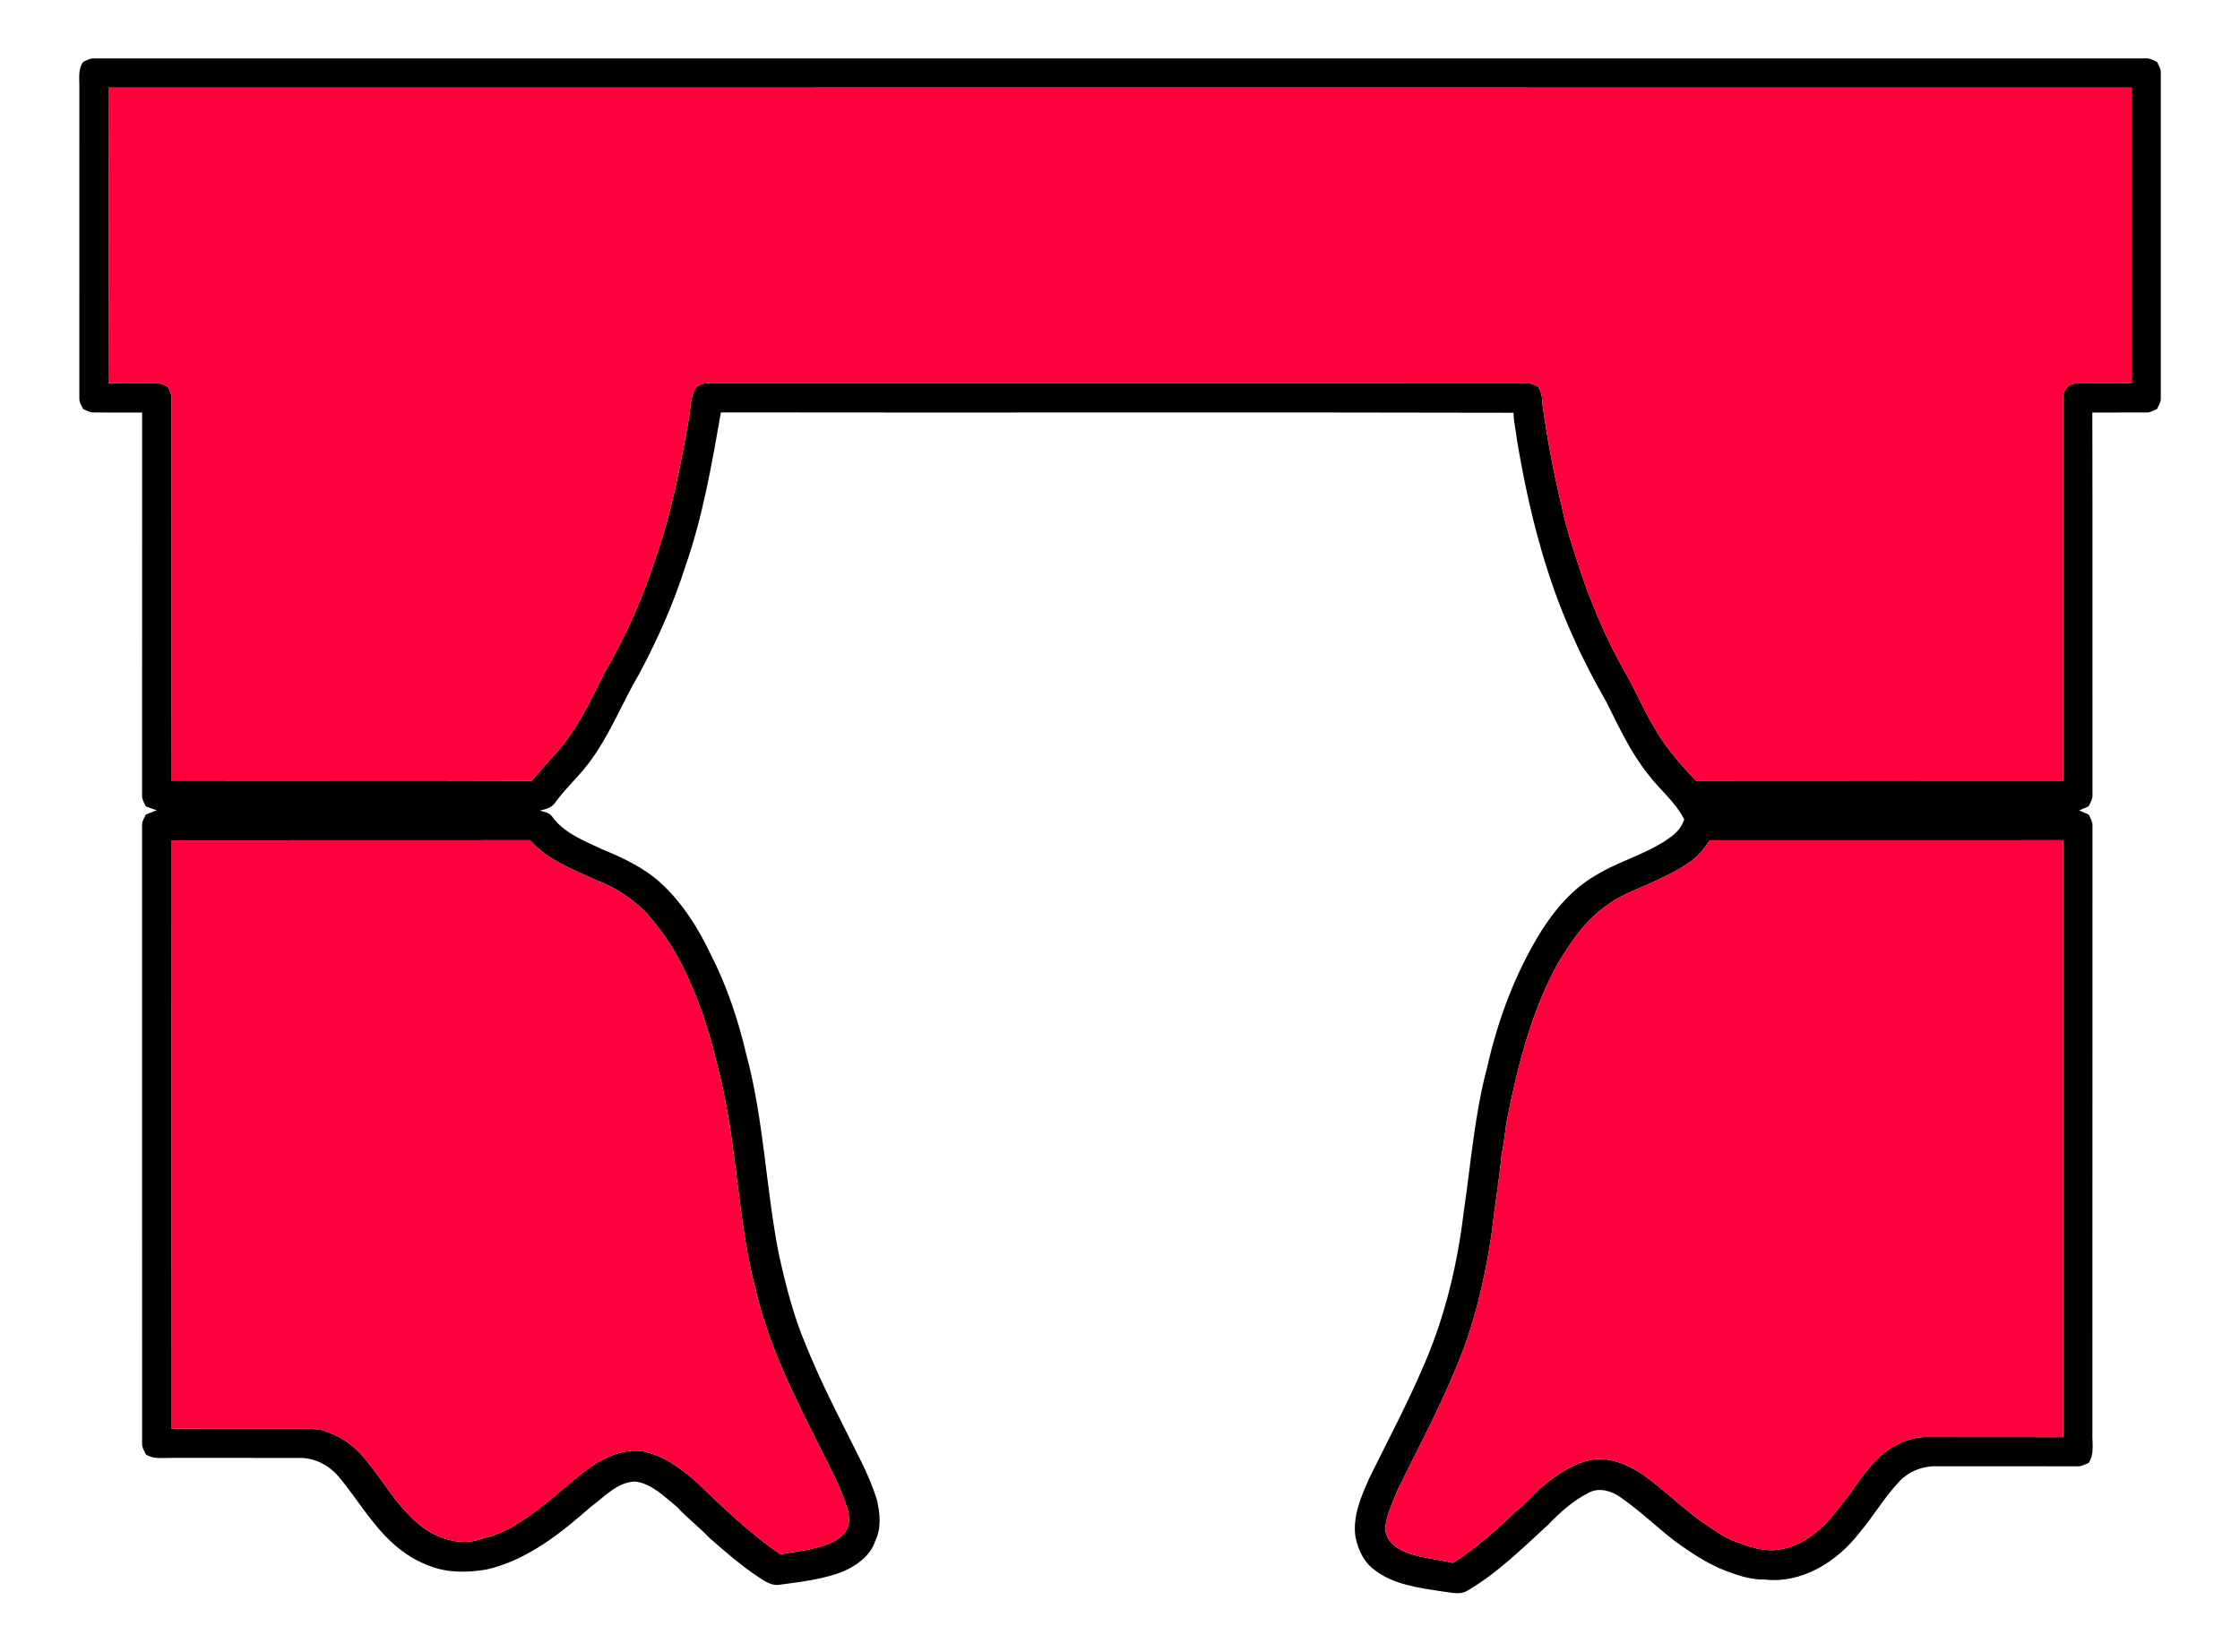
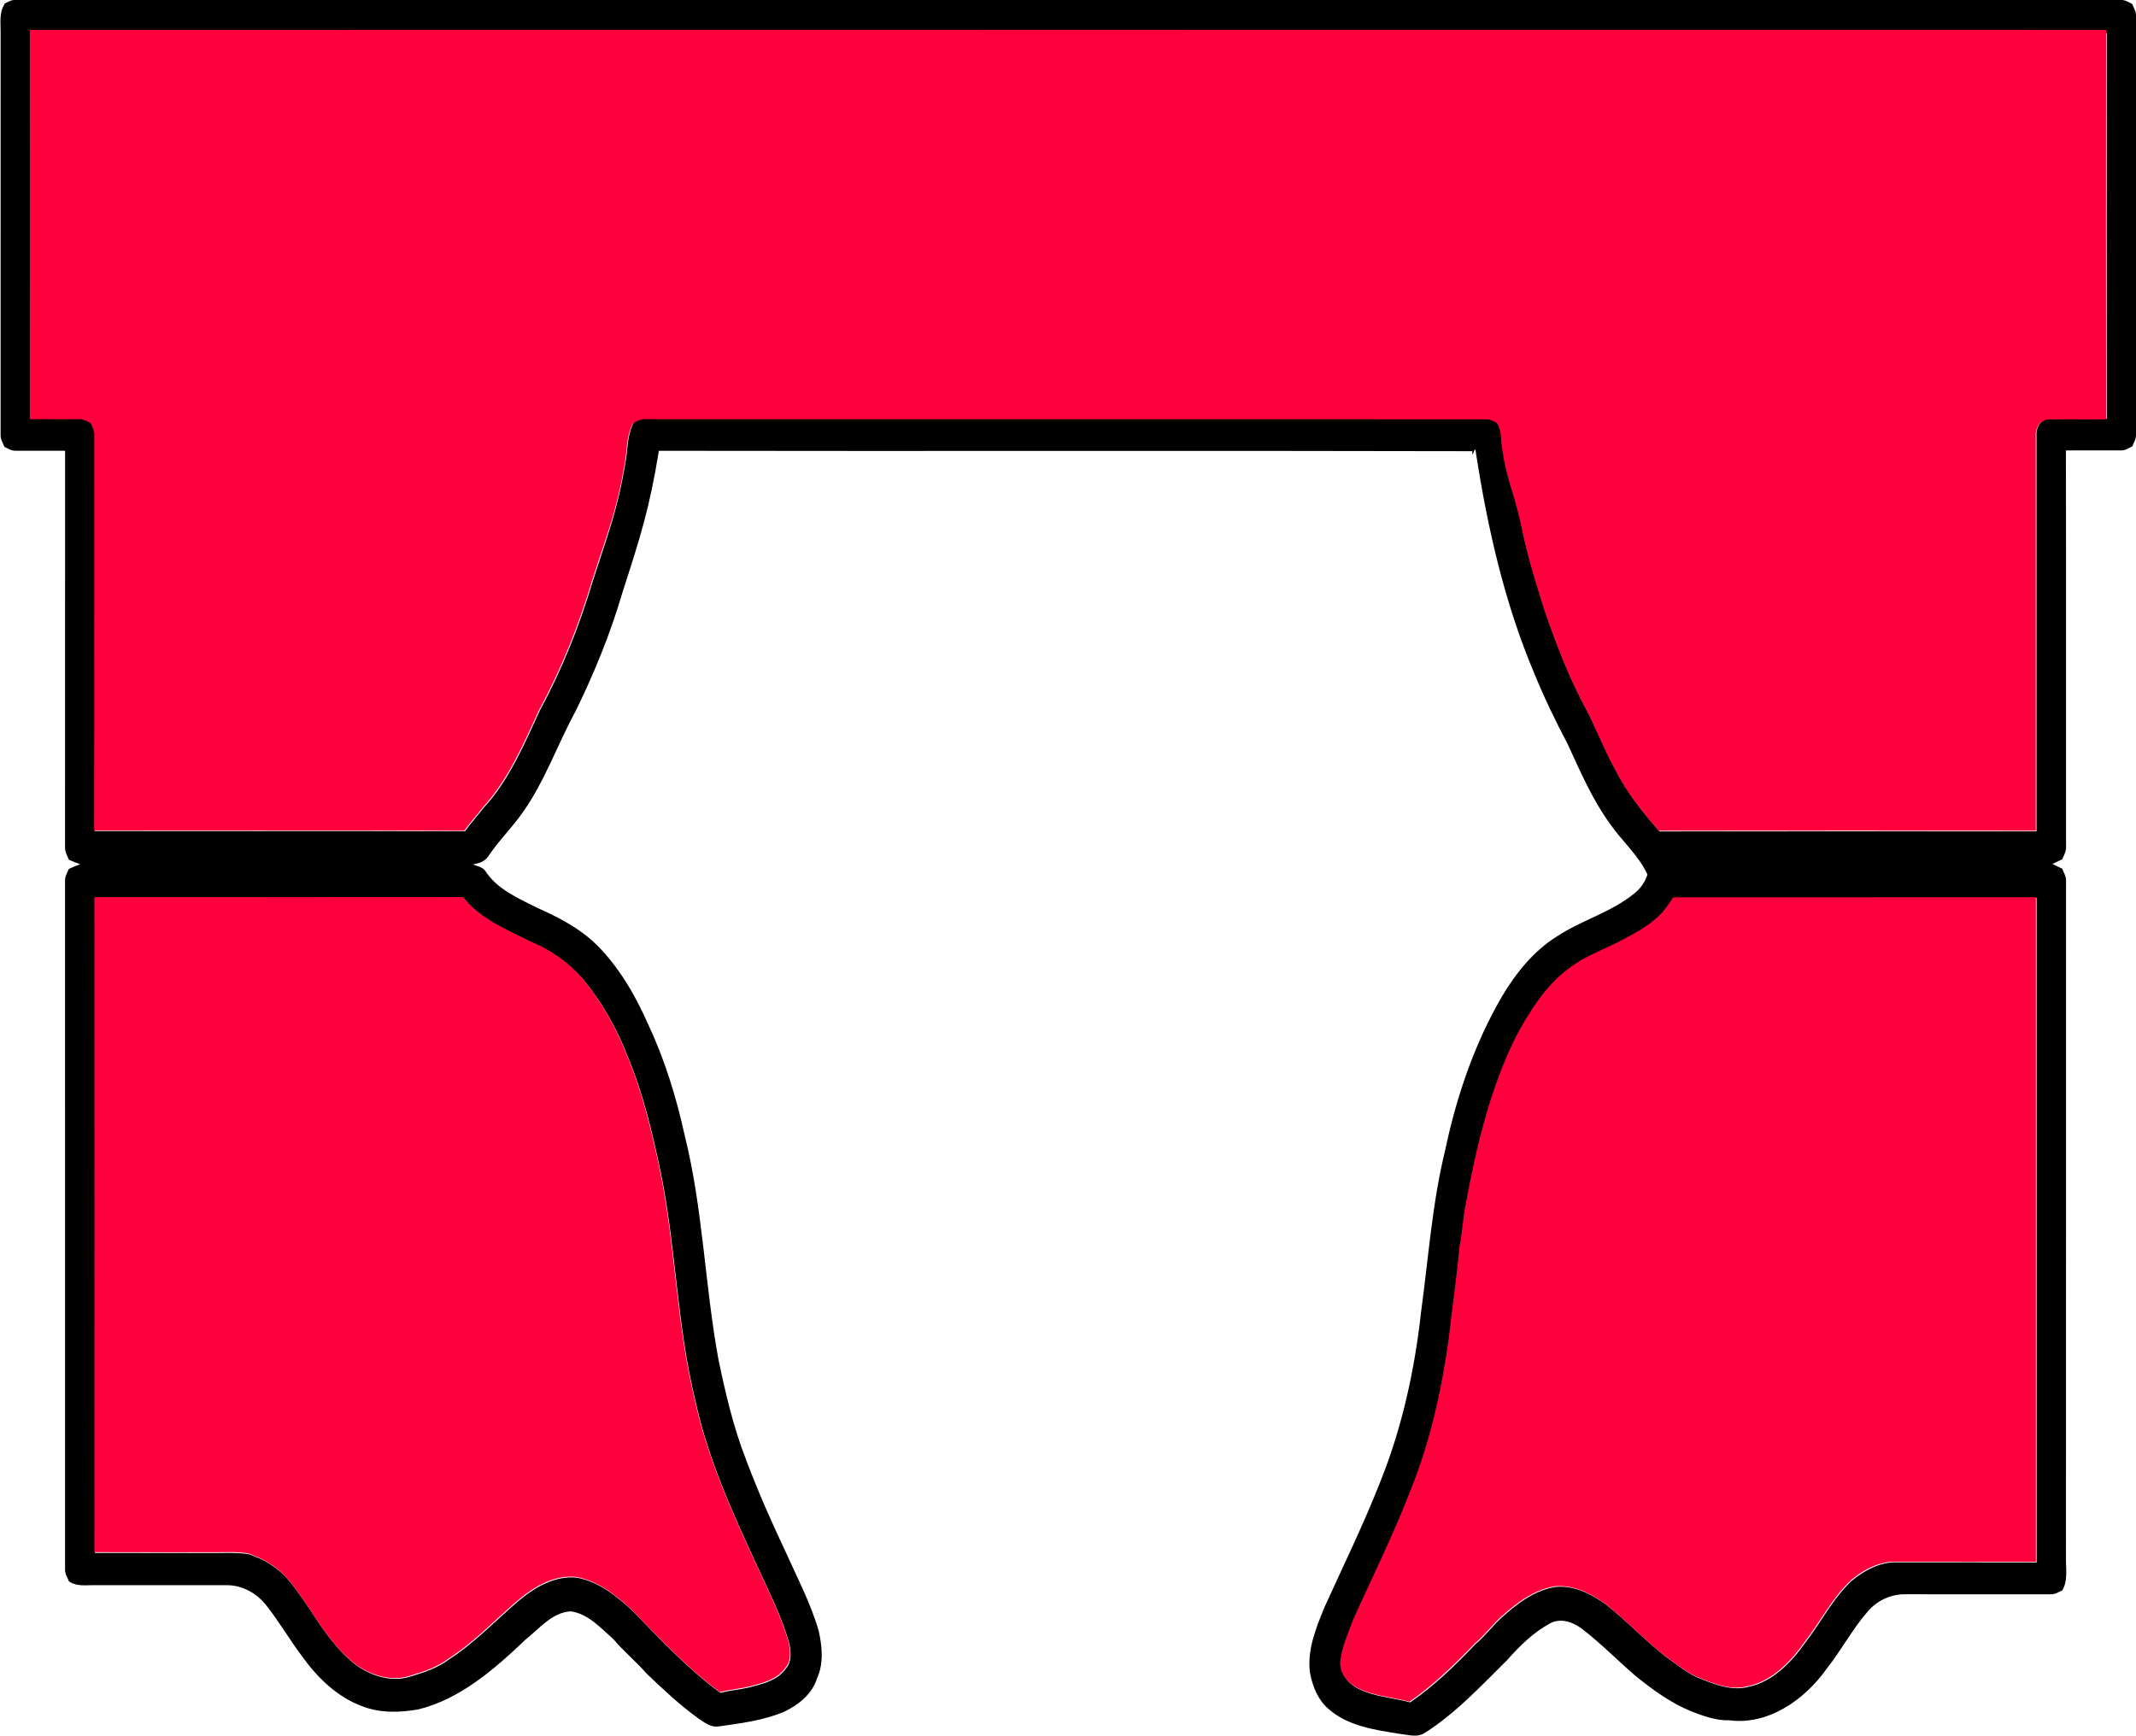
- <svg xmlns="http://www.w3.org/2000/svg" version="1.1" id="Layer_1" x="0px" y="0px" viewBox="167.376 219.392 1071.185 789.925" enable-background="new 167.376 219.392 1071.185 789.925" xml:space="preserve">
-   <g>
-     <path d="M207.11,249c1.58-0.67,3.1-1.69,4.88-1.67c327.35,0,654.7-0.01,982.05,0c1.76-0.02,3.28,1.02,4.86,1.69   c0.68,1.58,1.8,3.1,1.78,4.9c0,52.03-0.01,104.06,0,156.09c0.04,1.82-1.08,3.36-1.77,4.96   c-1.57,0.66-3.08,1.71-4.82,1.7c-8.72,0.05-17.43-0.04-26.14,0.02c0.15,60.78-0.01,121.57,0.07,182.35   c0.22,2.18-0.86,4.11-1.83,5.98c-1.52,0.64-3.05,1.3-4.54,1.98c1.49,0.66,3.03,1.33,4.56,1.98   c0.7,1.6,1.78,3.15,1.81,4.97c-0.08,97.02,0.04,194.04-0.04,291.06c-0.14,4.7,1.04,9.85-1.77,14.03   c-1.7,0.7-3.35,1.72-5.24,1.64c-22.65-0.02-45.3,0.01-67.95-0.02c-6.65-0.06-13.22,2.67-17.68,7.62   c-7.05,7.47-12.17,16.5-18.85,24.28c-10.6,13.79-27.55,24.41-45.47,22.26c-6.18,0.16-12.11-1.81-17.83-3.92   c-9.43-3.58-17.84-9.26-25.9-15.22c-8.5-6.76-16.41-14.26-25.35-20.46c-4.25-2.84-9.92-4.48-14.71-1.97   c-7.45,3.77-13.82,9.43-19.56,15.43c-12.25,11.17-24.15,23.06-38.57,31.49c-3.69,2.25-8.09,0.76-12.05,0.35   c-11.36-1.75-23.62-3.22-32.88-10.66c-4.82-3.7-7.33-9.47-8.58-15.26c-1.53-9.95,2.71-19.46,6.63-28.34   c8.82-17.94,18.25-35.6,26.09-54.01c10.11-23.22,16.03-48.14,19.03-73.23c3.44-23.12,5.16-46.57,11.22-69.22   c5.26-23.16,13.68-45.79,26.39-65.92c6.54-10.17,14.76-19.58,25.3-25.71c11.78-7.29,25.75-10.5,36.82-19.01   c2.61-2.03,4.69-4.7,5.71-7.87c-4.25-8.4-11.82-14.3-17.39-21.72c-8.22-10.38-13.85-22.46-19.73-34.24   c-5.76-10.1-11.18-20.41-15.89-31.05c-13.6-29.88-21.53-61.94-26.92-94.22c-0.49-4.44-1.63-8.79-1.69-13.26   c-126.34-0.33-252.69,0.03-379.04-0.18c-4.33,24.76-8.65,49.74-16.96,73.57c-5.63,17.68-13.17,34.71-21.89,51.08   c-8.49,14.32-14.39,30.17-24.62,43.45c-5.02,6.61-11.27,12.18-16.09,18.94c-1.66,2.18-4.44,2.87-7,3.35   c1.91,0.73,4.28,0.95,5.65,2.66c5.72,8.14,15.42,11.8,24.09,15.9c9.97,4.1,19.99,8.76,28.03,16.11   c10.28,9.46,17.9,21.49,23.87,34.04c7.72,15.12,13.15,31.33,17.02,47.83c8.47,31.32,9.35,63.99,15.61,95.73   c3.3,14.87,7.07,29.73,13.05,43.77c5.41,13.28,11.64,26.2,18.14,38.98c5.47,11.26,11.77,22.2,15.57,34.19   c1.64,6.67,2.42,14.06-0.77,20.42c-2.31,6.9-8.7,11.41-15.07,14.28c-9.81,3.88-20.38,5.03-30.74,6.43   c-3.7,0.59-6.8-1.72-9.73-3.56c-8.53-5.66-16.3-12.37-23.95-19.14c-4.86-5.17-10.57-9.41-15.34-14.66   c-6-4.86-11.97-11.04-19.98-12.05c-8.56,0.38-14.57,7.34-21.04,12.08c-14.62,12.83-30.52,25.59-49.91,30.02   c-8.86,1.51-18.22,1.69-26.76-1.52c-11.15-3.9-20.31-11.96-27.45-21.18c-5.92-7.22-10.88-15.19-17.01-22.24   c-4.47-5.11-10.95-8.32-17.78-8.42c-20.69-0.02-41.38,0-62.08-0.01c-4.01-0.06-8.32,0.69-11.87-1.68   c-0.7-1.59-1.82-3.11-1.78-4.9c0-98.72,0-197.44-0.01-296.15c-0.03-1.81,1.08-3.34,1.76-4.93c1.76-0.74,3.52-1.47,5.33-2.09   c-1.81-0.51-3.57-1.18-5.31-1.88c-0.69-1.64-1.83-3.2-1.78-5.04c0.02-61.11-0.01-122.21,0.02-183.31   c-7.77-0.05-15.54,0.02-23.31-0.02c-1.78,0.02-3.31-0.99-4.9-1.65c-0.71-1.62-1.88-3.17-1.81-5.02c0.01-49.67,0-99.33,0.01-149   C205.39,256.93,204.59,252.55,207.11,249 M219.23,261.31c0.08,47.12,0.08,94.25-0.01,141.38c7.6,0.07,15.2,0.01,22.8,0.02   c2.03-0.18,3.85,0.79,5.61,1.67c0.85,1.76,1.87,3.56,1.68,5.61c-0.1,60.9,0.05,121.8-0.08,182.71   c57.48,0.12,114.96-0.11,172.44,0.11c2.79-3.59,5.98-6.81,8.88-10.28c11.73-11.83,18.79-27.16,26.14-41.87   c10.27-17.46,18.36-36.15,24.56-55.42c7.28-20.89,11.43-42.68,15.35-64.4c1.02-5.53,0.67-11.54,3.8-16.45   c1.75-0.91,3.56-1.86,5.61-1.68c130.71,0.04,261.42-0.02,392.13,0.03c1.68-0.06,3.13,0.91,4.66,1.5c1.79,2.55,2.1,5.6,2.21,8.63   c2.2,16.11,5.22,32.12,9.02,47.92c2.66,12.95,7.01,25.47,11.25,37.97c5.31,14.14,11.16,28.15,18.76,41.23   c5,8.56,8.7,17.81,13.83,26.3c5.35,9.89,12.83,18.39,20.53,26.47c58.53-0.07,117.07-0.05,175.6-0.01   c0-60.94,0.01-121.89,0-182.83c-0.3-3.48,2.27-7.03,5.92-7.14c8.95-0.17,17.9,0.03,26.86-0.09   c-0.09-47.13-0.09-94.26-0.01-141.39C864.26,261.26,541.74,261.26,219.23,261.31 M249.23,621.3c0.08,93.8,0.08,187.6,0,281.39   c18.92,0.07,37.84,0.01,56.76,0.03c5.15,0.05,10.35-0.32,15.44,0.66c3.59,1.3,7.22,2.59,10.41,4.74   c7.45,4.41,12.27,11.81,17.39,18.56c6.42,9.04,13.05,18.31,22.35,24.63c7.36,4.59,16.69,7.1,25.17,4.35   c6.14-1.69,12.33-3.63,17.6-7.29c11.89-7.08,21.78-16.83,32.62-25.29c7.61-5.85,16.95-10.72,26.83-9.73   c10.16,1.63,18.68,7.95,26.3,14.5c12.86,12.39,25.78,24.89,40.6,35c5.03-1.28,10.28-1.46,15.3-2.83c5.56-1.35,11.7-2.88,15.31-7.73   c2.59-2.74,2.23-6.8,1.62-10.21c-3.51-11.91-9.72-22.74-15.14-33.83c-11.57-23-23.08-46.35-28.94-71.56   c-8.47-31.92-8.82-65.31-15.99-97.49c-3.85-16.9-8.15-33.84-15.37-49.68c-5.18-12.32-12.29-23.9-21.32-33.77   c-6.59-6.77-14.72-12.01-23.55-15.34c-11.2-5.17-23.42-9.63-31.75-19.16C363.66,621.34,306.44,621.22,249.23,621.3    M983.42,623.54c-5.43,8.15-14.6,12.44-23.12,16.58c-8.09,3.93-16.86,6.6-24.17,12.01c-10.38,7.06-17.57,17.66-23.92,28.27   c-12.36,22.57-18.77,47.71-23.8,72.76c-1.38,6.09-1.55,12.36-2.95,18.44c-1.25,12.99-3.43,25.85-4.92,38.81   c-3.37,22.32-8.69,44.51-17.75,65.24c-7.95,19.16-17.87,37.41-26.93,56.06c-2.23,5.6-5.09,11.12-5.87,17.16   c-0.91,5.16,3,9.63,7.3,11.84c7.77,3.82,16.61,4.15,24.89,6.18c11.18-7.08,21.07-16.02,30.58-25.15c4.52-3.43,7.97-8,12.39-11.53   c7.17-6.02,15.35-11.52,24.8-12.93c8.44-0.67,16.51,2.93,23.37,7.55c9.62,6.92,18.06,15.33,27.69,22.24   c5.54,3.62,10.84,7.88,17.23,9.94c6.73,2.47,13.98,4.94,21.22,3.24c11.24-2.07,20.11-10.26,26.8-19.08   c7.47-8.83,13.01-19.37,22-26.85c5.96-4.5,13.2-7.83,20.8-7.62c21.65,0.06,43.29-0.03,64.94,0.05c0-95.17,0-190.33,0-285.5   c-55.97,0.07-111.94,0-167.91,0.03C984.61,620.97,984.16,622.69,983.42,623.54z" />
-     <path fill="#FF003C" d="M219.23,261.31c322.51-0.05,645.03-0.05,967.54-0.01c-0.08,47.13-0.08,94.26,0.01,141.39   c-8.96,0.12-17.91-0.08-26.86,0.09c-3.65,0.11-6.22,3.66-5.92,7.14c0.01,60.94,0,121.89,0,182.83   c-58.53-0.04-117.07-0.06-175.6,0.01c-7.7-8.08-15.18-16.58-20.53-26.47c-5.13-8.49-8.83-17.74-13.83-26.3   c-7.6-13.08-13.45-27.09-18.76-41.23c-4.24-12.5-8.59-25.02-11.25-37.97c-3.8-15.8-6.82-31.81-9.02-47.92   c-0.11-3.03-0.42-6.08-2.21-8.63c-1.53-0.59-2.98-1.56-4.66-1.5c-130.71-0.05-261.42,0.01-392.13-0.03   c-2.05-0.18-3.86,0.77-5.61,1.68c-3.13,4.91-2.78,10.92-3.8,16.45c-3.92,21.72-8.07,43.51-15.35,64.4   c-6.2,19.27-14.29,37.96-24.56,55.42c-7.35,14.71-14.41,30.04-26.14,41.87c-2.9,3.47-6.09,6.69-8.88,10.28   c-57.48-0.22-114.96,0.01-172.44-0.11c0.13-60.91-0.02-121.81,0.08-182.71c0.19-2.05-0.83-3.85-1.68-5.61   c-1.76-0.88-3.58-1.85-5.61-1.67c-7.6-0.01-15.2,0.05-22.8-0.02C219.31,355.56,219.31,308.43,219.23,261.31z" />
-     <path fill="#FF003C" d="M249.23,621.3c57.21-0.08,114.43,0.04,171.64-0.05c8.33,9.53,20.55,13.99,31.75,19.16   c8.83,3.33,16.96,8.57,23.55,15.34c9.03,9.87,16.14,21.45,21.32,33.77c7.22,15.84,11.52,32.78,15.37,49.68   c7.17,32.18,7.52,65.57,15.99,97.49c5.86,25.21,17.37,48.56,28.94,71.56c5.42,11.09,11.63,21.92,15.14,33.83   c0.61,3.41,0.97,7.47-1.62,10.21c-3.61,4.85-9.75,6.38-15.31,7.73c-5.02,1.37-10.27,1.55-15.3,2.83   c-14.82-10.11-27.74-22.61-40.6-35c-7.62-6.55-16.14-12.87-26.3-14.5c-9.88-0.99-19.22,3.88-26.83,9.73   c-10.84,8.46-20.73,18.21-32.62,25.29c-5.27,3.66-11.46,5.6-17.6,7.29c-8.48,2.75-17.81,0.24-25.17-4.35   c-9.3-6.32-15.93-15.59-22.35-24.63c-5.12-6.75-9.94-14.15-17.39-18.56c-3.19-2.15-6.82-3.44-10.41-4.74   c-5.09-0.98-10.29-0.61-15.44-0.66c-18.92-0.02-37.84,0.04-56.76-0.03C249.31,808.9,249.31,715.1,249.23,621.3z" />
-     <path fill="#FF003C" d="M983.42,623.54c0.74-0.85,1.19-2.57,2.67-2.26c55.97-0.03,111.94,0.04,167.91-0.03   c0,95.17,0,190.33,0,285.5c-21.65-0.08-43.29,0.01-64.94-0.05c-7.6-0.21-14.84,3.12-20.8,7.62   c-8.99,7.48-14.53,18.02-22,26.85c-6.69,8.82-15.56,17.01-26.8,19.08c-7.24,1.7-14.49-0.77-21.22-3.24   c-6.39-2.06-11.69-6.32-17.23-9.94c-9.63-6.91-18.07-15.32-27.69-22.24c-6.86-4.62-14.93-8.22-23.37-7.55   c-9.45,1.41-17.63,6.91-24.8,12.93c-4.42,3.53-7.87,8.1-12.39,11.53c-9.51,9.13-19.4,18.07-30.58,25.15   c-8.28-2.03-17.12-2.36-24.89-6.18c-4.3-2.21-8.21-6.68-7.3-11.84c0.78-6.04,3.64-11.56,5.87-17.16   c9.06-18.65,18.98-36.9,26.93-56.06c9.06-20.73,14.38-42.92,17.75-65.24c1.49-12.96,3.67-25.82,4.92-38.81   c1.4-6.08,1.57-12.35,2.95-18.44c5.03-25.05,11.44-50.19,23.8-72.76c6.35-10.61,13.54-21.21,23.92-28.27   c7.31-5.41,16.08-8.08,24.17-12.01C968.82,635.98,977.99,631.69,983.42,623.54z" />
-   </g>
+ <svg xmlns="http://www.w3.org/2000/svg" version="1.1" id="Layer_1" x="0px" y="0px" viewBox="167.376 219.392 16 13" enable-background="new 167.376 219.392 1071.185 789.925" xml:space="preserve" width="16" height="13">
+   <defs id="defs15" />
+   <path id="path5" d="m 167.406,219.421 c 0.025,-0.012 0.05,-0.029 0.078,-0.029 5.262,0 10.523,-1.7e-4 15.785,0 0.028,-3.5e-4 0.053,0.018 0.078,0.029 0.011,0.028 0.029,0.054 0.029,0.086 0,0.907 -1.6e-4,2.236 0,3.143 6.5e-4,0.032 -0.017,0.059 -0.028,0.086 -0.025,0.011 -0.05,0.03 -0.077,0.03 -0.14,8.7e-4 -0.28,-7e-4 -0.42,3.5e-4 0.002,1.06 -1.6e-4,1.899 0.001,2.959 0.004,0.038 -0.014,0.072 -0.029,0.104 -0.024,0.011 -0.049,0.023 -0.073,0.035 0.024,0.011 0.049,0.023 0.073,0.035 0.011,0.028 0.029,0.055 0.029,0.087 -0.001,1.692 6.5e-4,3.383 -6.4e-4,5.075 -0.002,0.082 0.017,0.172 -0.028,0.245 -0.027,0.012 -0.054,0.03 -0.084,0.029 -0.364,-3.5e-4 -0.728,1.7e-4 -1.092,-3.5e-4 -0.107,-0.001 -0.212,0.046 -0.284,0.133 -0.113,0.13 -0.196,0.288 -0.303,0.423 -0.17,0.24 -0.443,0.426 -0.731,0.388 -0.099,0.003 -0.195,-0.032 -0.287,-0.068 -0.152,-0.062 -0.287,-0.161 -0.416,-0.265 -0.137,-0.118 -0.264,-0.249 -0.407,-0.357 -0.068,-0.05 -0.159,-0.078 -0.236,-0.034 -0.12,0.066 -0.222,0.164 -0.314,0.269 -0.197,0.195 -0.388,0.402 -0.62,0.549 -0.059,0.039 -0.13,0.013 -0.194,0.007 -0.183,-0.03 -0.38,-0.056 -0.528,-0.186 -0.077,-0.065 -0.118,-0.165 -0.138,-0.266 -0.025,-0.173 0.044,-0.339 0.107,-0.494 0.142,-0.313 0.293,-0.621 0.419,-0.942 0.163,-0.405 0.258,-0.839 0.306,-1.277 0.055,-0.403 0.083,-0.812 0.18,-1.207 0.085,-0.404 0.22,-0.798 0.424,-1.149 0.105,-0.177 0.237,-0.341 0.407,-0.448 0.189,-0.127 0.414,-0.183 0.592,-0.331 0.042,-0.035 0.075,-0.082 0.092,-0.137 -0.068,-0.146 -0.19,-0.249 -0.28,-0.379 -0.132,-0.181 -0.223,-0.392 -0.317,-0.597 -0.093,-0.176 -0.18,-0.356 -0.255,-0.541 -0.219,-0.521 -0.346,-1.08 -0.433,-1.643 -0.008,-0.077 -0.026,0.067 -0.027,-0.011 -2.031,-0.005 -4.062,5.2e-4 -6.093,-0.003 -0.07,0.432 -0.139,0.647 -0.273,1.062 -0.09,0.308 -0.212,0.605 -0.352,0.891 -0.136,0.25 -0.231,0.526 -0.396,0.758 -0.081,0.115 -0.181,0.212 -0.259,0.33 -0.027,0.038 -0.071,0.05 -0.113,0.058 0.031,0.013 0.069,0.017 0.091,0.046 0.092,0.142 0.248,0.206 0.387,0.277 0.16,0.071 0.321,0.153 0.451,0.281 0.165,0.165 0.288,0.375 0.384,0.594 0.124,0.264 0.211,0.546 0.274,0.834 0.136,0.546 0.15,1.116 0.251,1.669 0.053,0.259 0.114,0.518 0.21,0.763 0.087,0.232 0.187,0.457 0.292,0.68 0.088,0.196 0.189,0.387 0.25,0.596 0.026,0.116 0.039,0.245 -0.012,0.356 -0.037,0.12 -0.14,0.199 -0.242,0.249 -0.158,0.068 -0.328,0.088 -0.494,0.112 -0.059,0.01 -0.109,-0.03 -0.156,-0.062 -0.137,-0.099 -0.262,-0.216 -0.385,-0.334 -0.078,-0.09 -0.17,-0.164 -0.247,-0.256 -0.096,-0.085 -0.192,-0.193 -0.321,-0.21 -0.138,0.007 -0.234,0.128 -0.338,0.211 -0.235,0.224 -0.491,0.446 -0.802,0.523 -0.142,0.026 -0.293,0.029 -0.43,-0.026 -0.179,-0.068 -0.326,-0.209 -0.441,-0.369 -0.095,-0.126 -0.175,-0.265 -0.273,-0.388 -0.072,-0.089 -0.176,-0.145 -0.286,-0.147 -0.333,-3.5e-4 -0.665,0 -0.998,-1.7e-4 -0.065,-0.001 -0.134,0.012 -0.191,-0.029 -0.011,-0.028 -0.029,-0.054 -0.029,-0.086 0,-1.721 0,-3.443 -1.6e-4,-5.164 -4.8e-4,-0.032 0.017,-0.058 0.028,-0.086 0.028,-0.013 0.057,-0.026 0.086,-0.036 -0.029,-0.009 -0.057,-0.021 -0.085,-0.033 -0.011,-0.029 -0.029,-0.056 -0.029,-0.088 3.2e-4,-1.066 -1.6e-4,-1.91 3.2e-4,-2.976 -0.125,-8.8e-4 -0.25,3.4e-4 -0.375,-3.5e-4 -0.029,3.5e-4 -0.053,-0.017 -0.079,-0.029 -0.011,-0.028 -0.03,-0.055 -0.029,-0.087 1.6e-4,-0.866 0,-2.153 1.6e-4,-3.019 9.7e-4,-0.071 -0.012,-0.147 0.029,-0.209 m 0.195,0.215 c 0.001,0.822 0.001,2.065 -1.6e-4,2.886 0.122,0.001 0.244,1.7e-4 0.366,3.4e-4 0.033,-0.003 0.062,0.014 0.09,0.029 0.014,0.031 0.03,0.062 0.027,0.098 -0.002,1.062 8.1e-4,1.903 -0.001,2.965 0.924,0.002 1.848,-0.002 2.772,0.002 0.045,-0.063 0.096,-0.119 0.143,-0.179 0.189,-0.206 0.302,-0.474 0.42,-0.73 0.165,-0.304 0.295,-0.63 0.395,-0.966 0.117,-0.364 0.184,-0.524 0.247,-0.902 0.016,-0.096 0.011,-0.201 0.061,-0.287 0.028,-0.016 0.057,-0.032 0.09,-0.029 2.101,7e-4 4.202,-3.4e-4 6.303,5.2e-4 0.027,-0.001 0.05,0.016 0.075,0.026 0.029,0.044 0.034,0.098 0.035,0.15 0.035,0.281 0.084,0.339 0.145,0.615 0.043,0.226 0.113,0.444 0.181,0.662 0.085,0.247 0.179,0.491 0.302,0.719 0.08,0.149 0.14,0.311 0.222,0.459 0.086,0.172 0.206,0.321 0.33,0.462 0.941,-0.001 1.882,-8.7e-4 2.823,-1.7e-4 0,-1.063 1.6e-4,-1.905 0,-2.967 -0.005,-0.061 0.036,-0.123 0.095,-0.124 0.144,-0.003 0.288,5.2e-4 0.432,-10e-4 -0.001,-0.822 -0.001,-2.065 -1.6e-4,-2.887 -5.184,-6.9e-4 -10.368,-6.9e-4 -15.552,1.7e-4 m 0.482,6.478 c 10e-4,1.636 10e-4,3.271 0,4.906 0.304,10e-4 0.608,1.8e-4 0.912,5.3e-4 0.083,8.7e-4 0.166,-0.005 0.248,0.011 0.058,0.023 0.116,0.045 0.167,0.083 0.12,0.077 0.197,0.206 0.28,0.324 0.103,0.158 0.21,0.319 0.359,0.429 0.118,0.08 0.268,0.124 0.405,0.076 0.099,-0.029 0.198,-0.063 0.283,-0.127 0.191,-0.123 0.35,-0.293 0.524,-0.441 0.122,-0.102 0.272,-0.187 0.431,-0.17 0.163,0.028 0.3,0.139 0.423,0.253 0.207,0.216 0.414,0.434 0.653,0.61 0.081,-0.022 0.165,-0.025 0.246,-0.049 0.089,-0.024 0.188,-0.05 0.246,-0.135 0.042,-0.048 0.036,-0.119 0.026,-0.178 -0.056,-0.208 -0.156,-0.397 -0.243,-0.59 -0.186,-0.401 -0.371,-0.808 -0.465,-1.248 -0.136,-0.557 -0.142,-1.139 -0.257,-1.7 -0.062,-0.295 -0.131,-0.59 -0.247,-0.866 -0.083,-0.215 -0.198,-0.417 -0.343,-0.589 -0.106,-0.118 -0.237,-0.209 -0.379,-0.267 -0.18,-0.09 -0.376,-0.168 -0.51,-0.334 -0.92,0.001 -1.839,-5.2e-4 -2.759,8.7e-4 m 11.801,0.039 c -0.087,0.142 -0.235,0.217 -0.372,0.289 -0.13,0.069 -0.271,0.115 -0.389,0.209 -0.167,0.123 -0.282,0.308 -0.384,0.493 -0.199,0.394 -0.302,0.832 -0.383,1.269 -0.022,0.106 -0.025,0.216 -0.047,0.322 -0.02,0.227 -0.055,0.451 -0.079,0.677 -0.054,0.389 -0.14,0.776 -0.285,1.138 -0.128,0.334 -0.287,0.652 -0.433,0.977 -0.036,0.098 -0.082,0.194 -0.094,0.299 -0.015,0.09 0.048,0.168 0.117,0.206 0.125,0.067 0.267,0.072 0.4,0.108 0.18,-0.123 0.339,-0.279 0.492,-0.439 0.073,-0.06 0.128,-0.14 0.199,-0.201 0.115,-0.105 0.247,-0.201 0.399,-0.225 0.136,-0.012 0.265,0.051 0.376,0.132 0.155,0.121 0.29,0.267 0.445,0.388 0.089,0.063 0.174,0.137 0.277,0.173 0.108,0.043 0.225,0.086 0.341,0.057 0.181,-0.036 0.323,-0.179 0.431,-0.333 0.12,-0.154 0.209,-0.338 0.354,-0.468 0.096,-0.078 0.212,-0.137 0.334,-0.133 0.348,0.001 0.696,-5.2e-4 1.044,8.7e-4 l 0,-4.978 c -0.9,0.001 -1.799,0 -2.699,5.2e-4 -0.024,-0.005 -0.031,0.025 -0.043,0.039 z" />
+   <path style="fill:#ff003c" id="path7" d="m 167.6,219.616 c 5.184,-8.7e-4 10.368,-8.7e-4 15.552,-1.7e-4 -0.001,0.822 -0.001,2.096 1.6e-4,2.917 -0.144,0.002 -0.288,-10e-4 -0.432,0.001 -0.059,0.002 -0.1,0.064 -0.095,0.124 1.6e-4,1.063 0,1.894 0,2.957 -0.941,-7e-4 -1.882,-10e-4 -2.823,1.7e-4 -0.124,-0.141 -0.244,-0.289 -0.33,-0.462 -0.083,-0.148 -0.142,-0.309 -0.222,-0.459 -0.122,-0.228 -0.216,-0.472 -0.302,-0.719 -0.068,-0.218 -0.138,-0.436 -0.181,-0.662 -0.061,-0.275 -0.11,-0.323 -0.145,-0.604 -0.002,-0.053 -0.007,-0.106 -0.035,-0.15 -0.025,-0.01 -0.048,-0.027 -0.075,-0.026 -2.101,-8.7e-4 -4.202,1.7e-4 -6.303,-5.2e-4 -0.033,-0.003 -0.062,0.013 -0.09,0.029 -0.05,0.086 -0.045,0.19 -0.061,0.287 -0.063,0.379 -0.13,0.527 -0.247,0.892 -0.1,0.336 -0.23,0.662 -0.395,0.966 -0.118,0.256 -0.232,0.524 -0.42,0.73 -0.047,0.06 -0.098,0.117 -0.143,0.179 -0.924,-0.004 -1.848,1.7e-4 -2.772,-0.002 0.002,-1.062 -3.2e-4,-1.893 0.001,-2.954 0.003,-0.036 -0.013,-0.067 -0.027,-0.098 -0.028,-0.015 -0.058,-0.032 -0.09,-0.029 -0.122,-1.8e-4 -0.244,8.8e-4 -0.366,-3.5e-4 10e-4,-0.822 10e-4,-2.096 1.6e-4,-2.917 z" />
+   <path style="fill:#ff003c" id="path9" d="m 168.083,226.113 c 0.92,-10e-4 1.839,7e-4 2.759,-8.7e-4 0.134,0.166 0.33,0.244 0.51,0.334 0.142,0.058 0.273,0.149 0.379,0.267 0.145,0.172 0.259,0.374 0.343,0.589 0.116,0.276 0.185,0.572 0.247,0.866 0.115,0.561 0.121,1.143 0.257,1.7 0.094,0.44 0.279,0.847 0.465,1.248 0.087,0.193 0.187,0.382 0.243,0.59 0.01,0.059 0.016,0.13 -0.026,0.178 -0.058,0.085 -0.157,0.111 -0.246,0.135 -0.081,0.024 -0.165,0.027 -0.246,0.049 -0.238,-0.176 -0.446,-0.394 -0.653,-0.61 -0.122,-0.114 -0.259,-0.224 -0.423,-0.253 -0.159,-0.017 -0.309,0.068 -0.431,0.17 -0.174,0.148 -0.333,0.318 -0.524,0.441 -0.085,0.064 -0.184,0.098 -0.283,0.127 -0.136,0.048 -0.286,0.004 -0.405,-0.076 -0.149,-0.11 -0.256,-0.272 -0.359,-0.429 -0.082,-0.118 -0.16,-0.247 -0.28,-0.324 -0.051,-0.037 -0.11,-0.06 -0.167,-0.083 -0.082,-0.017 -0.165,-0.011 -0.248,-0.011 -0.304,-3.4e-4 -0.608,7.1e-4 -0.912,-5.2e-4 0.001,-1.635 0.001,-3.271 0,-4.906 z" />
+   <path style="fill:#ff003c" id="path11" d="m 179.884,226.153 c 0.012,-0.015 0.019,-0.045 0.043,-0.039 0.9,-5.3e-4 1.799,7e-4 2.699,-5.3e-4 0,1.659 0,3.319 0,4.978 -0.348,-0.001 -0.696,1.8e-4 -1.044,-8.6e-4 -0.122,-0.003 -0.239,0.054 -0.334,0.133 -0.144,0.13 -0.234,0.314 -0.354,0.468 -0.108,0.154 -0.25,0.297 -0.431,0.333 -0.116,0.03 -0.233,-0.013 -0.341,-0.057 -0.103,-0.036 -0.188,-0.11 -0.277,-0.173 -0.155,-0.12 -0.29,-0.267 -0.445,-0.388 -0.11,-0.081 -0.24,-0.143 -0.376,-0.132 -0.152,0.025 -0.283,0.12 -0.399,0.225 -0.071,0.061 -0.126,0.141 -0.199,0.201 -0.153,0.159 -0.312,0.315 -0.492,0.439 -0.133,-0.035 -0.275,-0.041 -0.4,-0.108 -0.069,-0.038 -0.132,-0.116 -0.117,-0.206 0.013,-0.105 0.059,-0.202 0.094,-0.299 0.146,-0.325 0.305,-0.643 0.433,-0.977 0.146,-0.361 0.231,-0.748 0.285,-1.138 0.024,-0.226 0.059,-0.45 0.079,-0.677 0.022,-0.106 0.025,-0.215 0.047,-0.322 0.081,-0.437 0.184,-0.875 0.383,-1.269 0.102,-0.185 0.218,-0.37 0.384,-0.493 0.117,-0.094 0.258,-0.141 0.389,-0.209 0.137,-0.072 0.284,-0.147 0.372,-0.289 z" />
</svg>
